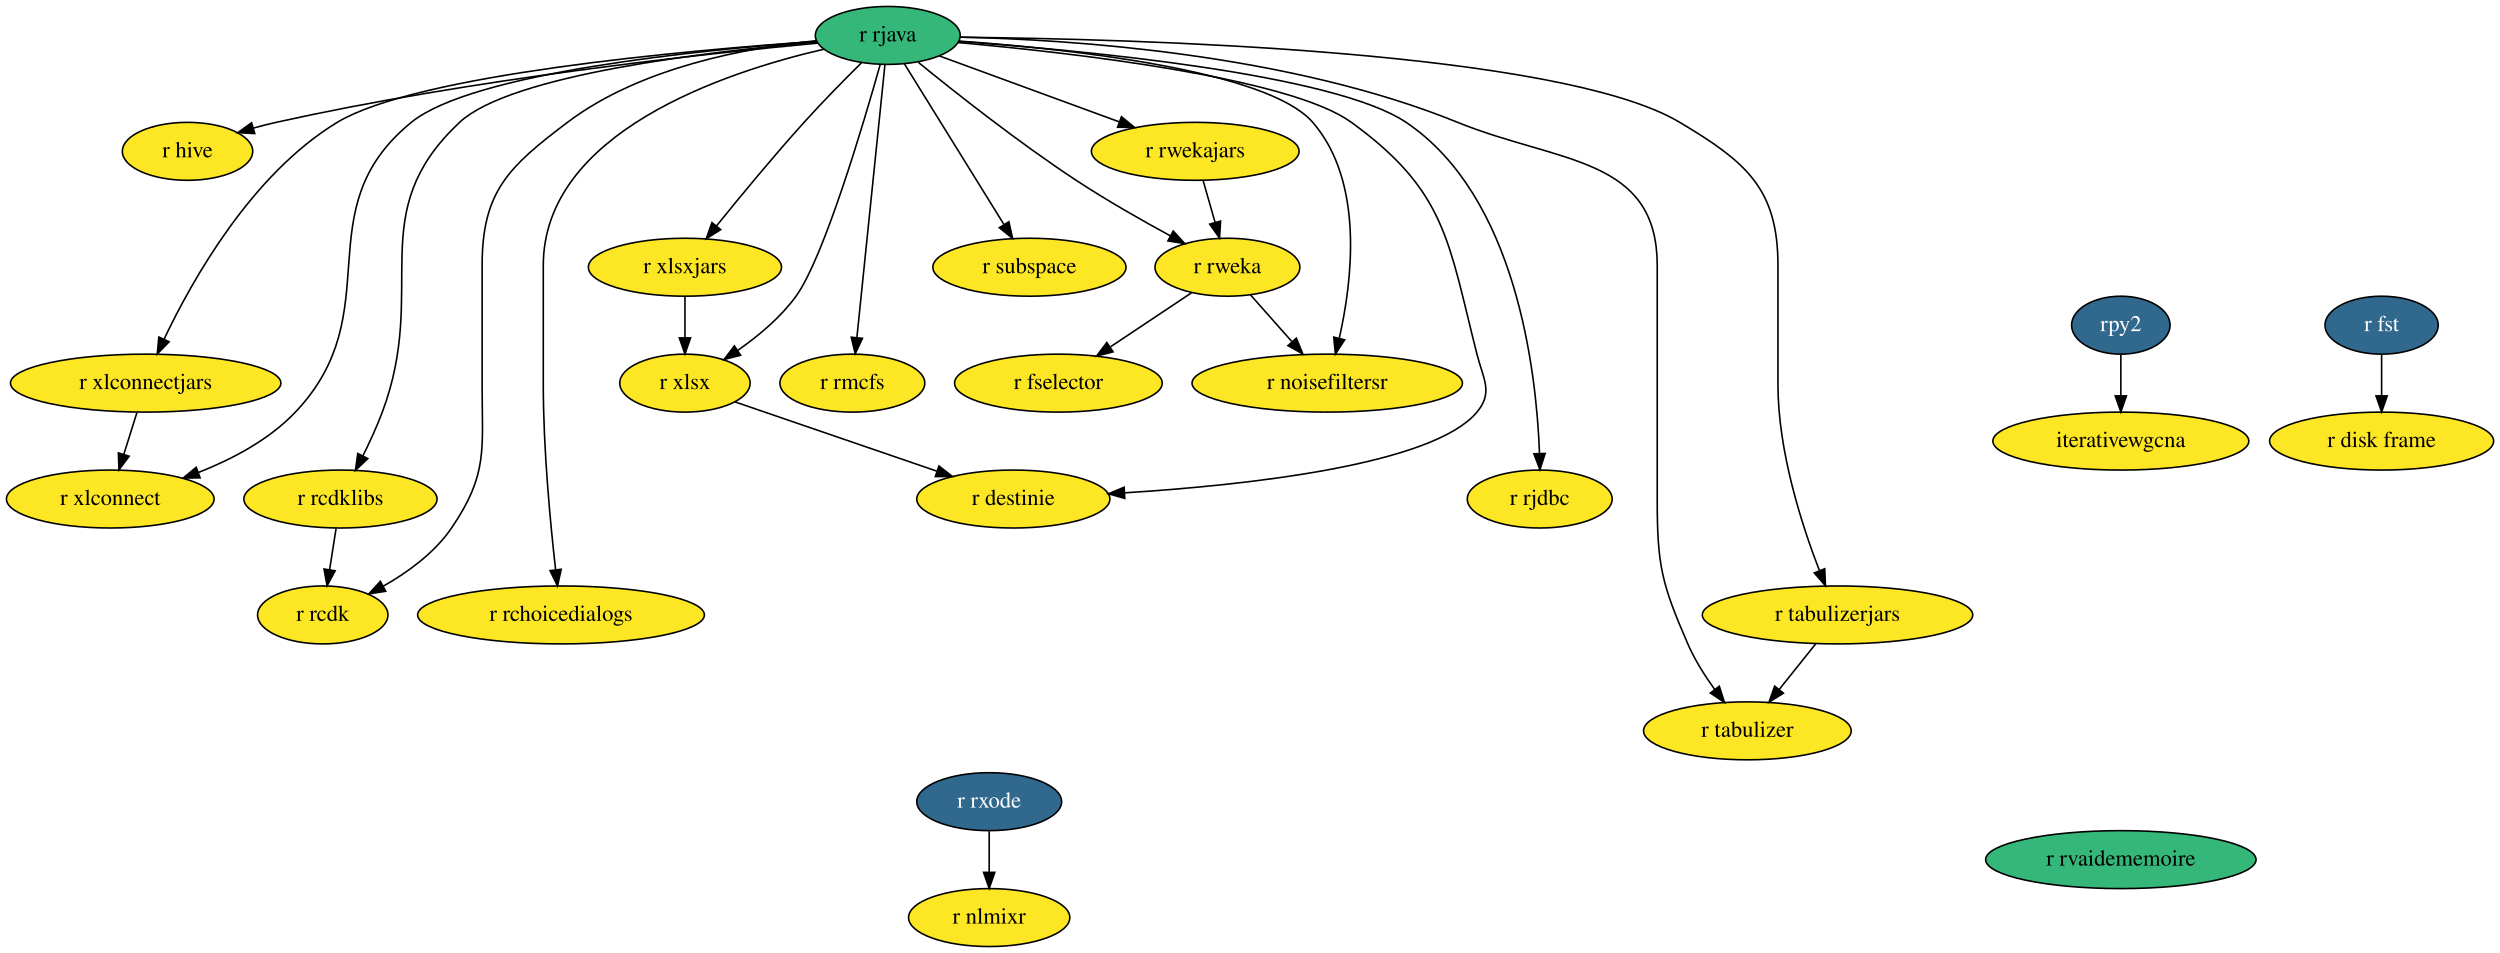
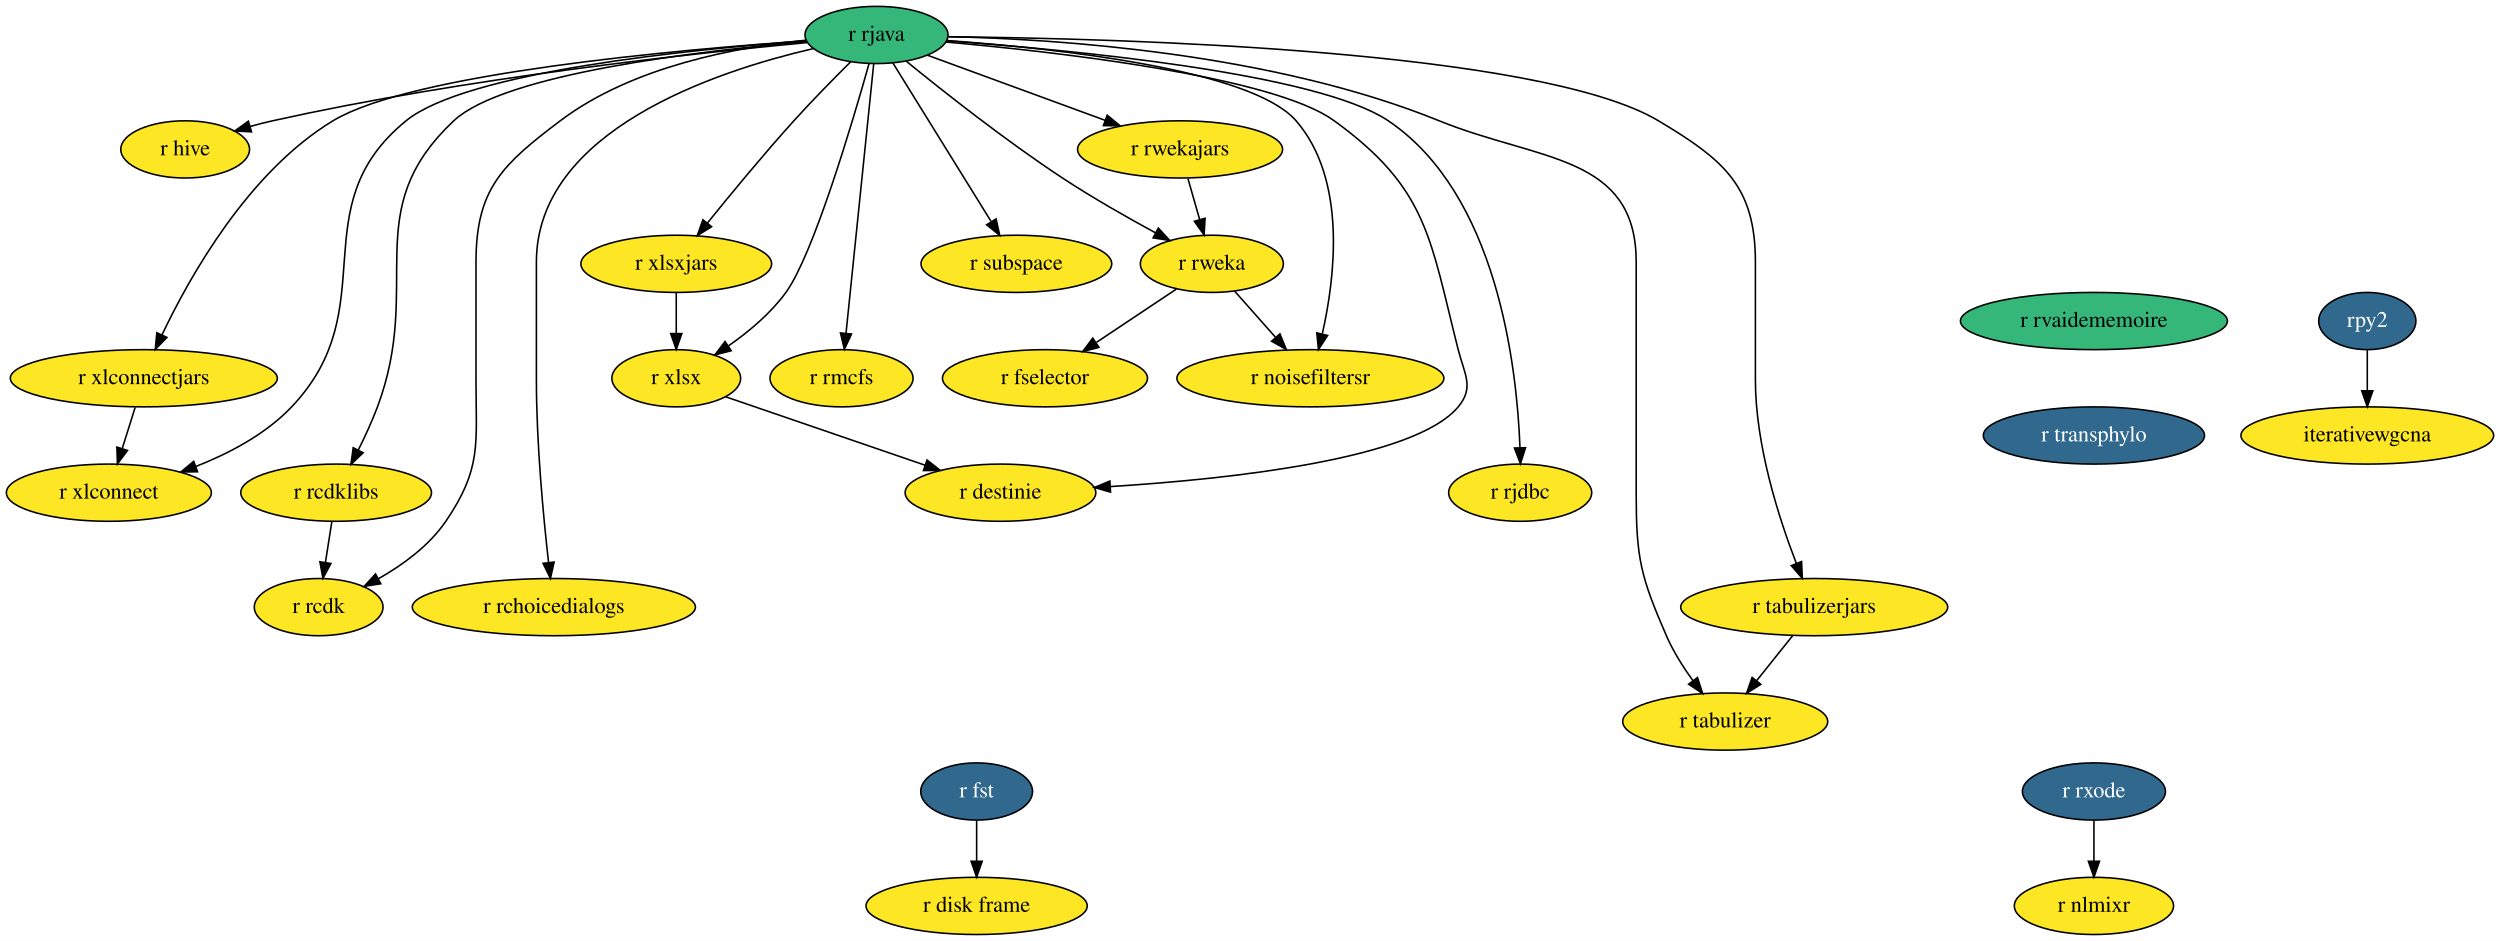
- <svg xmlns="http://www.w3.org/2000/svg" xmlns:xlink="http://www.w3.org/1999/xlink" width="1553pt" height="592pt" viewBox="0.00 0.00 1553.04 592.00">
+ <svg xmlns="http://www.w3.org/2000/svg" xmlns:xlink="http://www.w3.org/1999/xlink" width="1573pt" height="592pt" viewBox="0.00 0.00 1573.00 592.00">
  <g id="graph0" class="graph" transform="scale(1 1) rotate(0) translate(4 588)">
-     <polygon fill="white" stroke="transparent" points="-4,4 -4,-588 1549.04,-588 1549.04,4 -4,4" />
+     <polygon fill="white" stroke="transparent" points="-4,4 -4,-588 1569,-588 1569,4 -4,4" />
    <g id="node1" class="node">
      <g id="a_node1">
        <a xlink:href="https://github.com/conda-forge/r-fst-feedstock/pull/11" xlink:title="r fst">
-           <ellipse fill="#31688e" stroke="black" cx="1475.5" cy="-386" rx="35.19" ry="18" />
-           <text text-anchor="middle" x="1475.5" y="-382.3" font-family="Times,serif" font-size="14.00" fill="white">r fst</text>
+           <ellipse fill="#31688e" stroke="black" cx="610.5" cy="-90" rx="35.19" ry="18" />
+           <text text-anchor="middle" x="610.5" y="-86.3" font-family="Times,serif" font-size="14.00" fill="white">r fst</text>
        </a>
      </g>
    </g>
    <g id="node2" class="node">
      <g id="a_node2">
        <a xlink:href="https://github.com/conda-forge/r-disk.frame-feedstock" xlink:title="r disk frame">
-           <ellipse fill="#fde725" stroke="black" cx="1475.5" cy="-314" rx="69.59" ry="18" />
-           <text text-anchor="middle" x="1475.5" y="-310.3" font-family="Times,serif" font-size="14.00">r disk frame</text>
+           <ellipse fill="#fde725" stroke="black" cx="610.5" cy="-18" rx="69.59" ry="18" />
+           <text text-anchor="middle" x="610.5" y="-14.3" font-family="Times,serif" font-size="14.00">r disk frame</text>
        </a>
      </g>
    </g>
    <g id="edge1" class="edge">
-       <path fill="none" stroke="black" d="M1475.5,-367.7C1475.5,-359.98 1475.5,-350.71 1475.5,-342.11" />
-       <polygon fill="black" stroke="black" points="1479,-342.1 1475.5,-332.1 1472,-342.1 1479,-342.1" />
+       <path fill="none" stroke="black" d="M610.5,-71.7C610.5,-63.98 610.5,-54.71 610.5,-46.11" />
+       <polygon fill="black" stroke="black" points="614,-46.1 610.5,-36.1 607,-46.1 614,-46.1" />
    </g>
    <g id="node3" class="node">
      <g id="a_node3">
        <a xlink:href="https://github.com/conda-forge/r-hive-feedstock" xlink:title="r hive">
          <ellipse fill="#fde725" stroke="black" cx="112.5" cy="-494" rx="40.5" ry="18" />
          <text text-anchor="middle" x="112.5" y="-490.3" font-family="Times,serif" font-size="14.00">r hive</text>
        </a>
      </g>
    </g>
    <g id="node4" class="node">
      <g id="a_node4">
        <a xlink:href="https://github.com/conda-forge/r-rjava-feedstock" xlink:title="r rjava">
          <ellipse fill="#35b779" stroke="black" cx="547.5" cy="-566" rx="45" ry="18" />
          <text text-anchor="middle" x="547.5" y="-562.3" font-family="Times,serif" font-size="14.00">r rjava</text>
        </a>
      </g>
    </g>
    <g id="edge2" class="edge">
      <path fill="none" stroke="black" d="M504.07,-561.24C433.06,-554.58 287.94,-538.83 167.5,-512 162.87,-510.97 158.06,-509.73 153.3,-508.41" />
      <polygon fill="black" stroke="black" points="154.26,-505.04 143.68,-505.59 152.29,-511.76 154.26,-505.04" />
    </g>
    <g id="node5" class="node">
      <g id="a_node5">
        <a xlink:href="https://github.com/conda-forge/r-xlsx-feedstock" xlink:title="r xlsx">
          <ellipse fill="#fde725" stroke="black" cx="421.5" cy="-350" rx="40.5" ry="18" />
          <text text-anchor="middle" x="421.5" y="-346.3" font-family="Times,serif" font-size="14.00">r xlsx</text>
        </a>
      </g>
    </g>
    <g id="edge3" class="edge">
      <path fill="none" stroke="black" d="M542.78,-547.89C532.54,-511.5 507.79,-427.81 490.5,-404 480.91,-390.79 467.12,-379.29 454.39,-370.41" />
      <polygon fill="black" stroke="black" points="456.07,-367.32 445.8,-364.69 452.19,-373.15 456.07,-367.32" />
    </g>
    <g id="node6" class="node">
      <g id="a_node6">
        <a xlink:href="https://github.com/conda-forge/r-xlsxjars-feedstock" xlink:title="r xlsxjars">
          <ellipse fill="#fde725" stroke="black" cx="421.5" cy="-422" rx="60" ry="18" />
          <text text-anchor="middle" x="421.5" y="-418.3" font-family="Times,serif" font-size="14.00">r xlsxjars</text>
        </a>
      </g>
    </g>
    <g id="edge4" class="edge">
      <path fill="none" stroke="black" d="M531.22,-549.09C520.78,-538.74 507.08,-524.82 495.5,-512 476.34,-490.79 455.63,-465.68 441.01,-447.55" />
      <polygon fill="black" stroke="black" points="443.73,-445.35 434.74,-439.75 438.27,-449.74 443.73,-445.35" />
    </g>
    <g id="node7" class="node">
      <g id="a_node7">
        <a xlink:href="https://github.com/conda-forge/r-xlconnectjars-feedstock" xlink:title="r xlconnectjars">
          <ellipse fill="#fde725" stroke="black" cx="86.5" cy="-350" rx="84" ry="18" />
          <text text-anchor="middle" x="86.5" y="-346.3" font-family="Times,serif" font-size="14.00">r xlconnectjars</text>
        </a>
      </g>
    </g>
    <g id="edge5" class="edge">
      <path fill="none" stroke="black" d="M503.32,-562.32C422.55,-556.74 254.85,-541.85 205.5,-512 152.26,-479.8 115.29,-413.91 97.87,-377.19" />
      <polygon fill="black" stroke="black" points="101.04,-375.7 93.67,-368.09 94.68,-378.64 101.04,-375.7" />
    </g>
    <g id="node8" class="node">
      <g id="a_node8">
        <a xlink:href="https://github.com/conda-forge/r-xlconnect-feedstock" xlink:title="r xlconnect">
          <ellipse fill="#fde725" stroke="black" cx="64.5" cy="-278" rx="64.5" ry="18" />
          <text text-anchor="middle" x="64.5" y="-274.3" font-family="Times,serif" font-size="14.00">r xlconnect</text>
        </a>
      </g>
    </g>
    <g id="edge6" class="edge">
      <path fill="none" stroke="black" d="M503.41,-562.29C430.59,-556.98 289.44,-542.92 251.5,-512 184.71,-457.57 238.84,-394.47 179.5,-332 163.22,-314.86 140.33,-302.77 119.25,-294.51" />
      <polygon fill="black" stroke="black" points="120.31,-291.17 109.72,-290.98 117.88,-297.73 120.31,-291.17" />
    </g>
    <g id="node9" class="node">
      <g id="a_node9">
        <a xlink:href="https://github.com/conda-forge/r-rcdklibs-feedstock" xlink:title="r rcdklibs">
          <ellipse fill="#fde725" stroke="black" cx="207.5" cy="-278" rx="60" ry="18" />
          <text text-anchor="middle" x="207.5" y="-274.3" font-family="Times,serif" font-size="14.00">r rcdklibs</text>
        </a>
      </g>
    </g>
    <g id="edge7" class="edge">
      <path fill="none" stroke="black" d="M503.71,-561.81C436.69,-556.05 313.1,-541.64 281.5,-512 221.11,-455.36 262.54,-409.54 233.5,-332 230.1,-322.93 225.68,-313.34 221.44,-304.85" />
      <polygon fill="black" stroke="black" points="224.48,-303.11 216.8,-295.81 218.25,-306.31 224.48,-303.11" />
    </g>
    <g id="node10" class="node">
      <g id="a_node10">
        <a xlink:href="https://github.com/conda-forge/r-rcdk-feedstock" xlink:title="r rcdk">
          <ellipse fill="#fde725" stroke="black" cx="196.5" cy="-206" rx="40.5" ry="18" />
          <text text-anchor="middle" x="196.5" y="-202.3" font-family="Times,serif" font-size="14.00">r rcdk</text>
        </a>
      </g>
    </g>
    <g id="edge8" class="edge">
      <path fill="none" stroke="black" d="M502.98,-562.7C459.64,-558.41 393.86,-546.27 348.5,-512 311.77,-484.25 295.5,-469.04 295.5,-423 295.5,-423 295.5,-423 295.5,-349 295.5,-308.55 299.27,-293.43 276.5,-260 265.99,-244.58 249.36,-232.5 233.98,-223.8" />
      <polygon fill="black" stroke="black" points="235.6,-220.69 225.13,-219.07 232.3,-226.87 235.6,-220.69" />
    </g>
    <g id="node11" class="node">
      <g id="a_node11">
        <a xlink:href="https://github.com/conda-forge/r-rchoicedialogs-feedstock" xlink:title="r rchoicedialogs">
          <ellipse fill="#fde725" stroke="black" cx="344.5" cy="-206" rx="89.08" ry="18" />
          <text text-anchor="middle" x="344.5" y="-202.3" font-family="Times,serif" font-size="14.00">r rchoicedialogs</text>
        </a>
      </g>
    </g>
    <g id="edge9" class="edge">
      <path fill="none" stroke="black" d="M507.75,-557.44C445.86,-543.11 333.5,-505.71 333.5,-423 333.5,-423 333.5,-423 333.5,-349 333.5,-308.88 337.92,-262.57 341.16,-234.03" />
      <polygon fill="black" stroke="black" points="344.64,-234.36 342.33,-224.02 337.69,-233.54 344.64,-234.36" />
    </g>
    <g id="node12" class="node">
      <g id="a_node12">
        <a xlink:href="https://github.com/conda-forge/r-rwekajars-feedstock" xlink:title="r rwekajars">
          <ellipse fill="#fde725" stroke="black" cx="738.5" cy="-494" rx="64.5" ry="18" />
          <text text-anchor="middle" x="738.5" y="-490.3" font-family="Times,serif" font-size="14.00">r rwekajars</text>
        </a>
      </g>
    </g>
    <g id="edge10" class="edge">
      <path fill="none" stroke="black" d="M579.47,-553.28C610.05,-542.08 656.53,-525.04 691.35,-512.28" />
      <polygon fill="black" stroke="black" points="692.66,-515.53 700.84,-508.8 690.25,-508.96 692.66,-515.53" />
    </g>
    <g id="node13" class="node">
      <g id="a_node13">
        <a xlink:href="https://github.com/conda-forge/r-rweka-feedstock" xlink:title="r rweka">
          <ellipse fill="#fde725" stroke="black" cx="758.5" cy="-422" rx="45" ry="18" />
          <text text-anchor="middle" x="758.5" y="-418.3" font-family="Times,serif" font-size="14.00">r rweka</text>
        </a>
      </g>
    </g>
    <g id="edge11" class="edge">
      <path fill="none" stroke="black" d="M566.37,-549.36C589.02,-530.9 628.47,-499.7 664.5,-476 683.29,-463.64 705.14,-451.21 723.03,-441.5" />
      <polygon fill="black" stroke="black" points="724.84,-444.5 732,-436.69 721.53,-438.34 724.84,-444.5" />
    </g>
    <g id="node14" class="node">
      <g id="a_node14">
        <a xlink:href="https://github.com/conda-forge/r-subspace-feedstock" xlink:title="r subspace">
          <ellipse fill="#fde725" stroke="black" cx="635.5" cy="-422" rx="60" ry="18" />
          <text text-anchor="middle" x="635.5" y="-418.3" font-family="Times,serif" font-size="14.00">r subspace</text>
        </a>
      </g>
    </g>
    <g id="edge12" class="edge">
      <path fill="none" stroke="black" d="M557.77,-548.43C572.99,-523.88 601.66,-477.6 619.61,-448.65" />
      <polygon fill="black" stroke="black" points="622.73,-450.25 625.03,-439.9 616.78,-446.56 622.73,-450.25" />
    </g>
    <g id="node15" class="node">
      <g id="a_node15">
        <a xlink:href="https://github.com/conda-forge/r-rmcfs-feedstock" xlink:title="r rmcfs">
          <ellipse fill="#fde725" stroke="black" cx="525.5" cy="-350" rx="45" ry="18" />
          <text text-anchor="middle" x="525.5" y="-346.3" font-family="Times,serif" font-size="14.00">r rmcfs</text>
        </a>
      </g>
    </g>
    <g id="edge13" class="edge">
      <path fill="none" stroke="black" d="M545.74,-547.85C541.93,-510.83 532.92,-423.18 528.32,-378.39" />
      <polygon fill="black" stroke="black" points="531.78,-377.82 527.27,-368.23 524.81,-378.54 531.78,-377.82" />
    </g>
    <g id="node16" class="node">
      <g id="a_node16">
        <a xlink:href="https://github.com/conda-forge/r-rjdbc-feedstock" xlink:title="r rjdbc">
          <ellipse fill="#fde725" stroke="black" cx="952.5" cy="-278" rx="45" ry="18" />
          <text text-anchor="middle" x="952.5" y="-274.3" font-family="Times,serif" font-size="14.00">r rjdbc</text>
        </a>
      </g>
    </g>
    <g id="edge14" class="edge">
      <path fill="none" stroke="black" d="M591.77,-562.24C669.11,-556.7 824.86,-542.06 869.5,-512 938.02,-465.85 950.43,-357.48 952.37,-306.47" />
      <polygon fill="black" stroke="black" points="955.87,-306.3 952.64,-296.21 948.87,-306.11 955.87,-306.3" />
    </g>
    <g id="node17" class="node">
      <g id="a_node17">
        <a xlink:href="https://github.com/conda-forge/r-tabulizer-feedstock" xlink:title="r tabulizer">
          <ellipse fill="#fde725" stroke="black" cx="1081.5" cy="-134" rx="64.5" ry="18" />
          <text text-anchor="middle" x="1081.5" y="-130.3" font-family="Times,serif" font-size="14.00">r tabulizer</text>
        </a>
      </g>
    </g>
    <g id="edge15" class="edge">
      <path fill="none" stroke="black" d="M592.58,-564.94C661.62,-563.4 796.56,-554.59 901.5,-512 964.36,-486.49 1025.5,-490.84 1025.5,-423 1025.5,-423 1025.5,-423 1025.5,-277 1025.5,-236.55 1028.38,-225.1 1044.5,-188 1048.79,-178.12 1055.07,-168.2 1061.24,-159.65" />
      <polygon fill="black" stroke="black" points="1064.07,-161.71 1067.29,-151.62 1058.48,-157.5 1064.07,-161.71" />
    </g>
    <g id="node18" class="node">
      <g id="a_node18">
        <a xlink:href="https://github.com/conda-forge/r-tabulizerjars-feedstock" xlink:title="r tabulizerjars">
          <ellipse fill="#fde725" stroke="black" cx="1137.5" cy="-206" rx="84" ry="18" />
          <text text-anchor="middle" x="1137.5" y="-202.3" font-family="Times,serif" font-size="14.00">r tabulizerjars</text>
        </a>
      </g>
    </g>
    <g id="edge16" class="edge">
      <path fill="none" stroke="black" d="M592.8,-564.87C699.79,-563.83 964.74,-556.67 1039.5,-512 1080.67,-487.4 1100.5,-470.95 1100.5,-423 1100.5,-423 1100.5,-423 1100.5,-349 1100.5,-307.71 1115.33,-261.77 1126.22,-233.63" />
      <polygon fill="black" stroke="black" points="1129.56,-234.7 1130.01,-224.11 1123.06,-232.11 1129.56,-234.7" />
    </g>
    <g id="node19" class="node">
      <g id="a_node19">
        <a xlink:href="https://github.com/conda-forge/r-destinie-feedstock" xlink:title="r destinie">
          <ellipse fill="#fde725" stroke="black" cx="625.5" cy="-278" rx="60" ry="18" />
          <text text-anchor="middle" x="625.5" y="-274.3" font-family="Times,serif" font-size="14.00">r destinie</text>
        </a>
      </g>
    </g>
    <g id="edge17" class="edge">
      <path fill="none" stroke="black" d="M591.17,-561.56C661.82,-555.26 797.14,-539.86 835.5,-512 894.39,-469.23 895.62,-438.56 913.5,-368 917.43,-352.49 923.74,-344.29 913.5,-332 886.18,-299.19 770.74,-286.62 694.57,-281.85" />
      <polygon fill="black" stroke="black" points="694.74,-278.36 684.55,-281.26 694.33,-285.35 694.74,-278.36" />
    </g>
    <g id="node20" class="node">
      <g id="a_node20">
        <a xlink:href="https://github.com/conda-forge/r-noisefiltersr-feedstock" xlink:title="r noisefiltersr">
          <ellipse fill="#fde725" stroke="black" cx="820.5" cy="-350" rx="84" ry="18" />
          <text text-anchor="middle" x="820.5" y="-346.3" font-family="Times,serif" font-size="14.00">r noisefiltersr</text>
        </a>
      </g>
    </g>
    <g id="edge18" class="edge">
      <path fill="none" stroke="black" d="M591.72,-562.49C659.27,-557.66 783.33,-544.5 811.5,-512 843.57,-475 836.02,-413.41 828.02,-378.09" />
      <polygon fill="black" stroke="black" points="831.33,-376.92 825.56,-368.04 824.53,-378.58 831.33,-376.92" />
    </g>
    <g id="edge19" class="edge">
      <path fill="none" stroke="black" d="M452.48,-338.37C485.88,-326.91 539.44,-308.53 578.12,-295.26" />
      <polygon fill="black" stroke="black" points="579.29,-298.56 587.62,-292 577.02,-291.93 579.29,-298.56" />
    </g>
    <g id="edge20" class="edge">
      <path fill="none" stroke="black" d="M421.5,-403.7C421.5,-395.98 421.5,-386.71 421.5,-378.11" />
      <polygon fill="black" stroke="black" points="425,-378.1 421.5,-368.1 418,-378.1 425,-378.1" />
    </g>
    <g id="edge21" class="edge">
      <path fill="none" stroke="black" d="M81.06,-331.7C78.61,-323.9 75.66,-314.51 72.93,-305.83" />
      <polygon fill="black" stroke="black" points="76.21,-304.59 69.88,-296.1 69.54,-306.69 76.21,-304.59" />
    </g>
    <g id="edge22" class="edge">
      <path fill="none" stroke="black" d="M204.78,-259.7C203.57,-251.98 202.11,-242.71 200.76,-234.11" />
      <polygon fill="black" stroke="black" points="204.2,-233.44 199.19,-224.1 197.28,-234.53 204.2,-233.44" />
    </g>
    <g id="edge23" class="edge">
      <path fill="none" stroke="black" d="M743.44,-475.7C745.67,-467.9 748.35,-458.51 750.83,-449.83" />
      <polygon fill="black" stroke="black" points="754.23,-450.68 753.61,-440.1 747.5,-448.76 754.23,-450.68" />
    </g>
    <g id="edge24" class="edge">
      <path fill="none" stroke="black" d="M772.88,-404.76C780.48,-396.18 789.98,-385.46 798.48,-375.86" />
      <polygon fill="black" stroke="black" points="801.32,-377.93 805.33,-368.12 796.08,-373.29 801.32,-377.93" />
    </g>
    <g id="node21" class="node">
      <g id="a_node21">
        <a xlink:href="https://github.com/conda-forge/r-fselector-feedstock" xlink:title="r fselector">
          <ellipse fill="#fde725" stroke="black" cx="653.5" cy="-350" rx="64.5" ry="18" />
          <text text-anchor="middle" x="653.5" y="-346.3" font-family="Times,serif" font-size="14.00">r fselector</text>
        </a>
      </g>
    </g>
    <g id="edge25" class="edge">
      <path fill="none" stroke="black" d="M736.23,-406.15C721.6,-396.4 702.23,-383.48 685.9,-372.6" />
      <polygon fill="black" stroke="black" points="687.46,-369.43 677.19,-366.8 683.57,-375.26 687.46,-369.43" />
    </g>
    <g id="edge26" class="edge">
      <path fill="none" stroke="black" d="M1123.94,-188.05C1117.13,-179.54 1108.75,-169.07 1101.25,-159.68" />
      <polygon fill="black" stroke="black" points="1103.91,-157.41 1094.93,-151.79 1098.45,-161.78 1103.91,-157.41" />
    </g>
    <g id="node22" class="node">
      <g id="a_node22">
        <a xlink:href="https://github.com/conda-forge/rpy2-feedstock/pull/55" xlink:title="rpy2">
-           <ellipse fill="#31688e" stroke="black" cx="1313.5" cy="-386" rx="30.59" ry="18" />
-           <text text-anchor="middle" x="1313.5" y="-382.3" font-family="Times,serif" font-size="14.00" fill="white">rpy2</text>
+           <ellipse fill="#31688e" stroke="black" cx="1485.5" cy="-386" rx="30.59" ry="18" />
+           <text text-anchor="middle" x="1485.5" y="-382.3" font-family="Times,serif" font-size="14.00" fill="white">rpy2</text>
        </a>
      </g>
    </g>
    <g id="node23" class="node">
      <g id="a_node23">
        <a xlink:href="https://github.com/conda-forge/iterativewgcna-feedstock" xlink:title="iterativewgcna">
-           <ellipse fill="#fde725" stroke="black" cx="1313.5" cy="-314" rx="79.5" ry="18" />
-           <text text-anchor="middle" x="1313.5" y="-310.3" font-family="Times,serif" font-size="14.00">iterativewgcna</text>
+           <ellipse fill="#fde725" stroke="black" cx="1485.5" cy="-314" rx="79.5" ry="18" />
+           <text text-anchor="middle" x="1485.5" y="-310.3" font-family="Times,serif" font-size="14.00">iterativewgcna</text>
        </a>
      </g>
    </g>
    <g id="edge27" class="edge">
-       <path fill="none" stroke="black" d="M1313.5,-367.7C1313.5,-359.98 1313.5,-350.71 1313.5,-342.11" />
-       <polygon fill="black" stroke="black" points="1317,-342.1 1313.5,-332.1 1310,-342.1 1317,-342.1" />
+       <path fill="none" stroke="black" d="M1485.5,-367.7C1485.5,-359.98 1485.5,-350.71 1485.5,-342.11" />
+       <polygon fill="black" stroke="black" points="1489,-342.1 1485.5,-332.1 1482,-342.1 1489,-342.1" />
    </g>
    <g id="node24" class="node">
      <g id="a_node24">
        <a xlink:href="https://github.com/conda-forge/r-rvaidememoire-feedstock" xlink:title="r rvaidememoire">
-           <ellipse fill="#35b779" stroke="black" cx="1313.5" cy="-54" rx="84" ry="18" />
-           <text text-anchor="middle" x="1313.5" y="-50.3" font-family="Times,serif" font-size="14.00">r rvaidememoire</text>
+           <ellipse fill="#35b779" stroke="black" cx="1313.5" cy="-386" rx="84" ry="18" />
+           <text text-anchor="middle" x="1313.5" y="-382.3" font-family="Times,serif" font-size="14.00">r rvaidememoire</text>
        </a>
      </g>
    </g>
    <g id="node25" class="node">
      <g id="a_node25">
-         <a xlink:href="https://github.com/conda-forge/r-rxode-feedstock/pull/3" xlink:title="r rxode">
-           <ellipse fill="#31688e" stroke="black" cx="610.5" cy="-90" rx="45" ry="18" />
-           <text text-anchor="middle" x="610.5" y="-86.3" font-family="Times,serif" font-size="14.00" fill="white">r rxode</text>
+         <a xlink:href="https://github.com/conda-forge/r-transphylo-feedstock/pull/1" xlink:title="r transphylo">
+           <ellipse fill="#31688e" stroke="black" cx="1313.5" cy="-314" rx="69.59" ry="18" />
+           <text text-anchor="middle" x="1313.5" y="-310.3" font-family="Times,serif" font-size="14.00" fill="white">r transphylo</text>
        </a>
      </g>
    </g>
    <g id="node26" class="node">
      <g id="a_node26">
+         <a xlink:href="https://github.com/conda-forge/r-rxode-feedstock/pull/3" xlink:title="r rxode">
+           <ellipse fill="#31688e" stroke="black" cx="1313.5" cy="-90" rx="45" ry="18" />
+           <text text-anchor="middle" x="1313.5" y="-86.3" font-family="Times,serif" font-size="14.00" fill="white">r rxode</text>
+         </a>
+       </g>
+     </g>
+     <g id="node27" class="node">
+       <g id="a_node27">
        <a xlink:href="https://github.com/conda-forge/r-nlmixr-feedstock" xlink:title="r nlmixr">
-           <ellipse fill="#fde725" stroke="black" cx="610.5" cy="-18" rx="50.09" ry="18" />
-           <text text-anchor="middle" x="610.5" y="-14.3" font-family="Times,serif" font-size="14.00">r nlmixr</text>
-         </a>
-       </g>
-     </g>
-     <g id="edge28" class="edge">
-       <path fill="none" stroke="black" d="M610.5,-71.7C610.5,-63.98 610.5,-54.71 610.5,-46.11" />
-       <polygon fill="black" stroke="black" points="614,-46.1 610.5,-36.1 607,-46.1 614,-46.1" />
+           <ellipse fill="#fde725" stroke="black" cx="1313.5" cy="-18" rx="50.09" ry="18" />
+           <text text-anchor="middle" x="1313.5" y="-14.3" font-family="Times,serif" font-size="14.00">r nlmixr</text>
+         </a>
+       </g>
+     </g>
+     <g id="edge29" class="edge">
+       <path fill="none" stroke="black" d="M1313.5,-71.7C1313.5,-63.98 1313.5,-54.71 1313.5,-46.11" />
+       <polygon fill="black" stroke="black" points="1317,-46.1 1313.5,-36.1 1310,-46.1 1317,-46.1" />
    </g>
  </g>
</svg>
